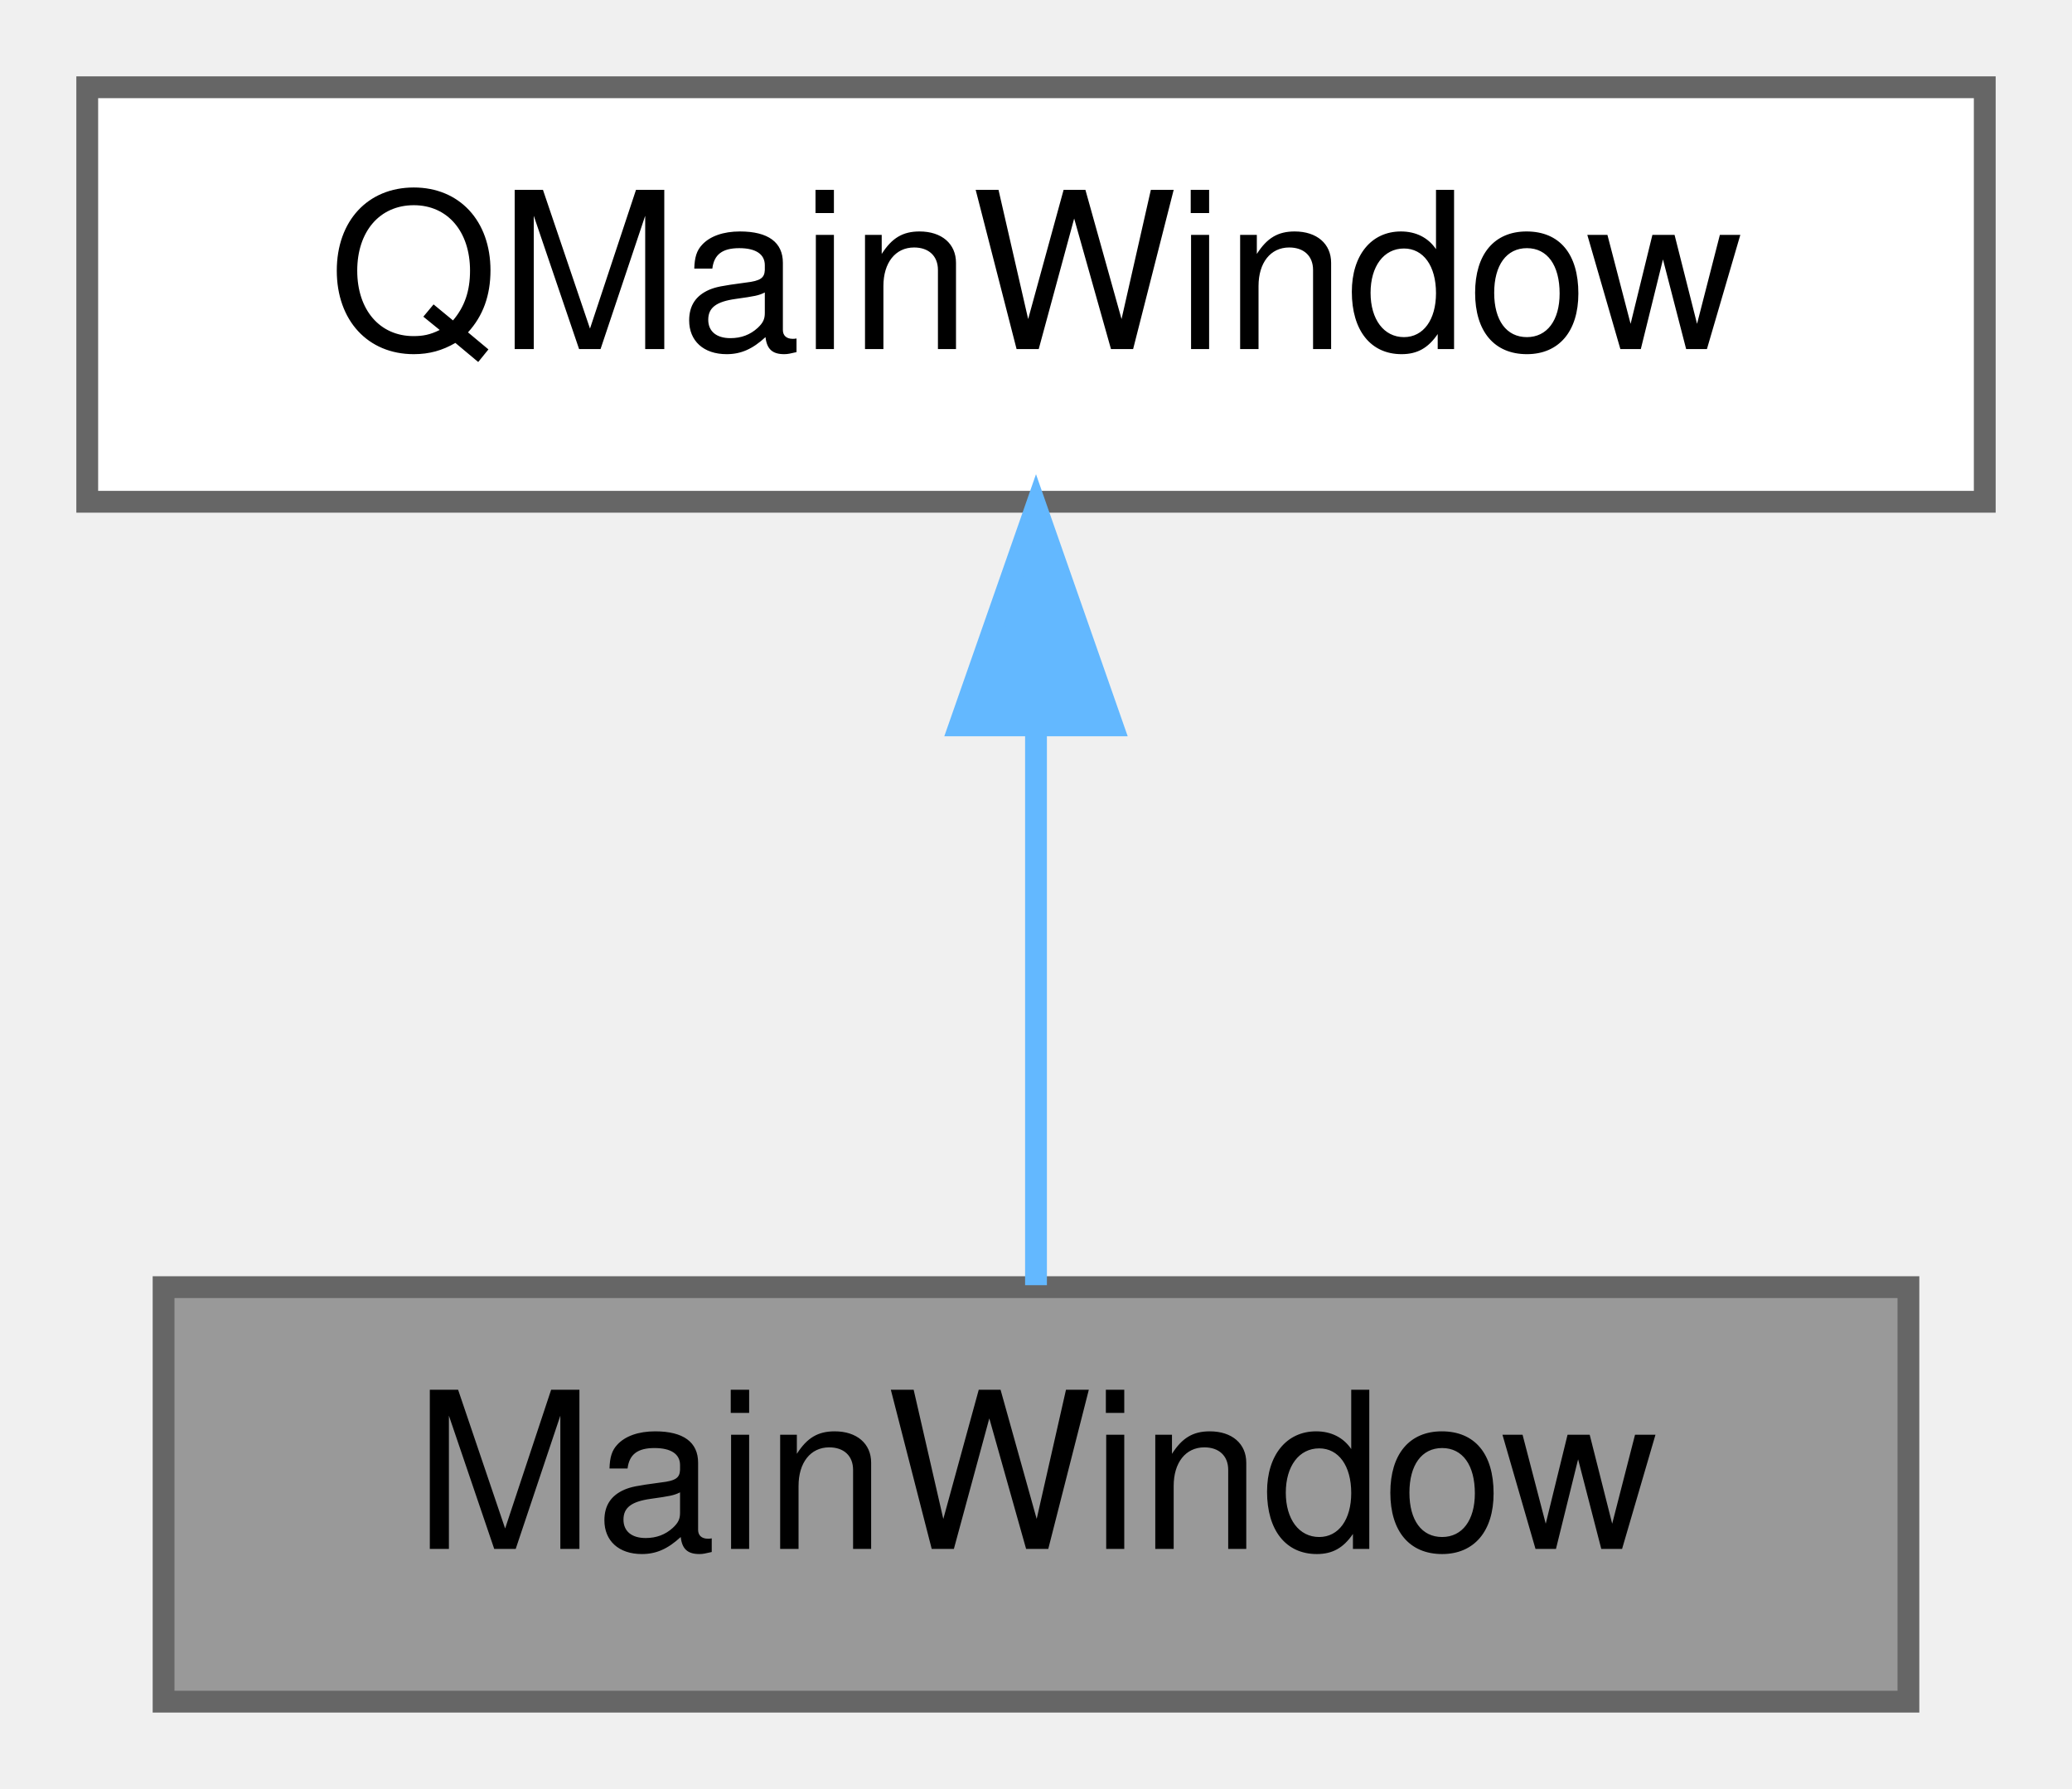
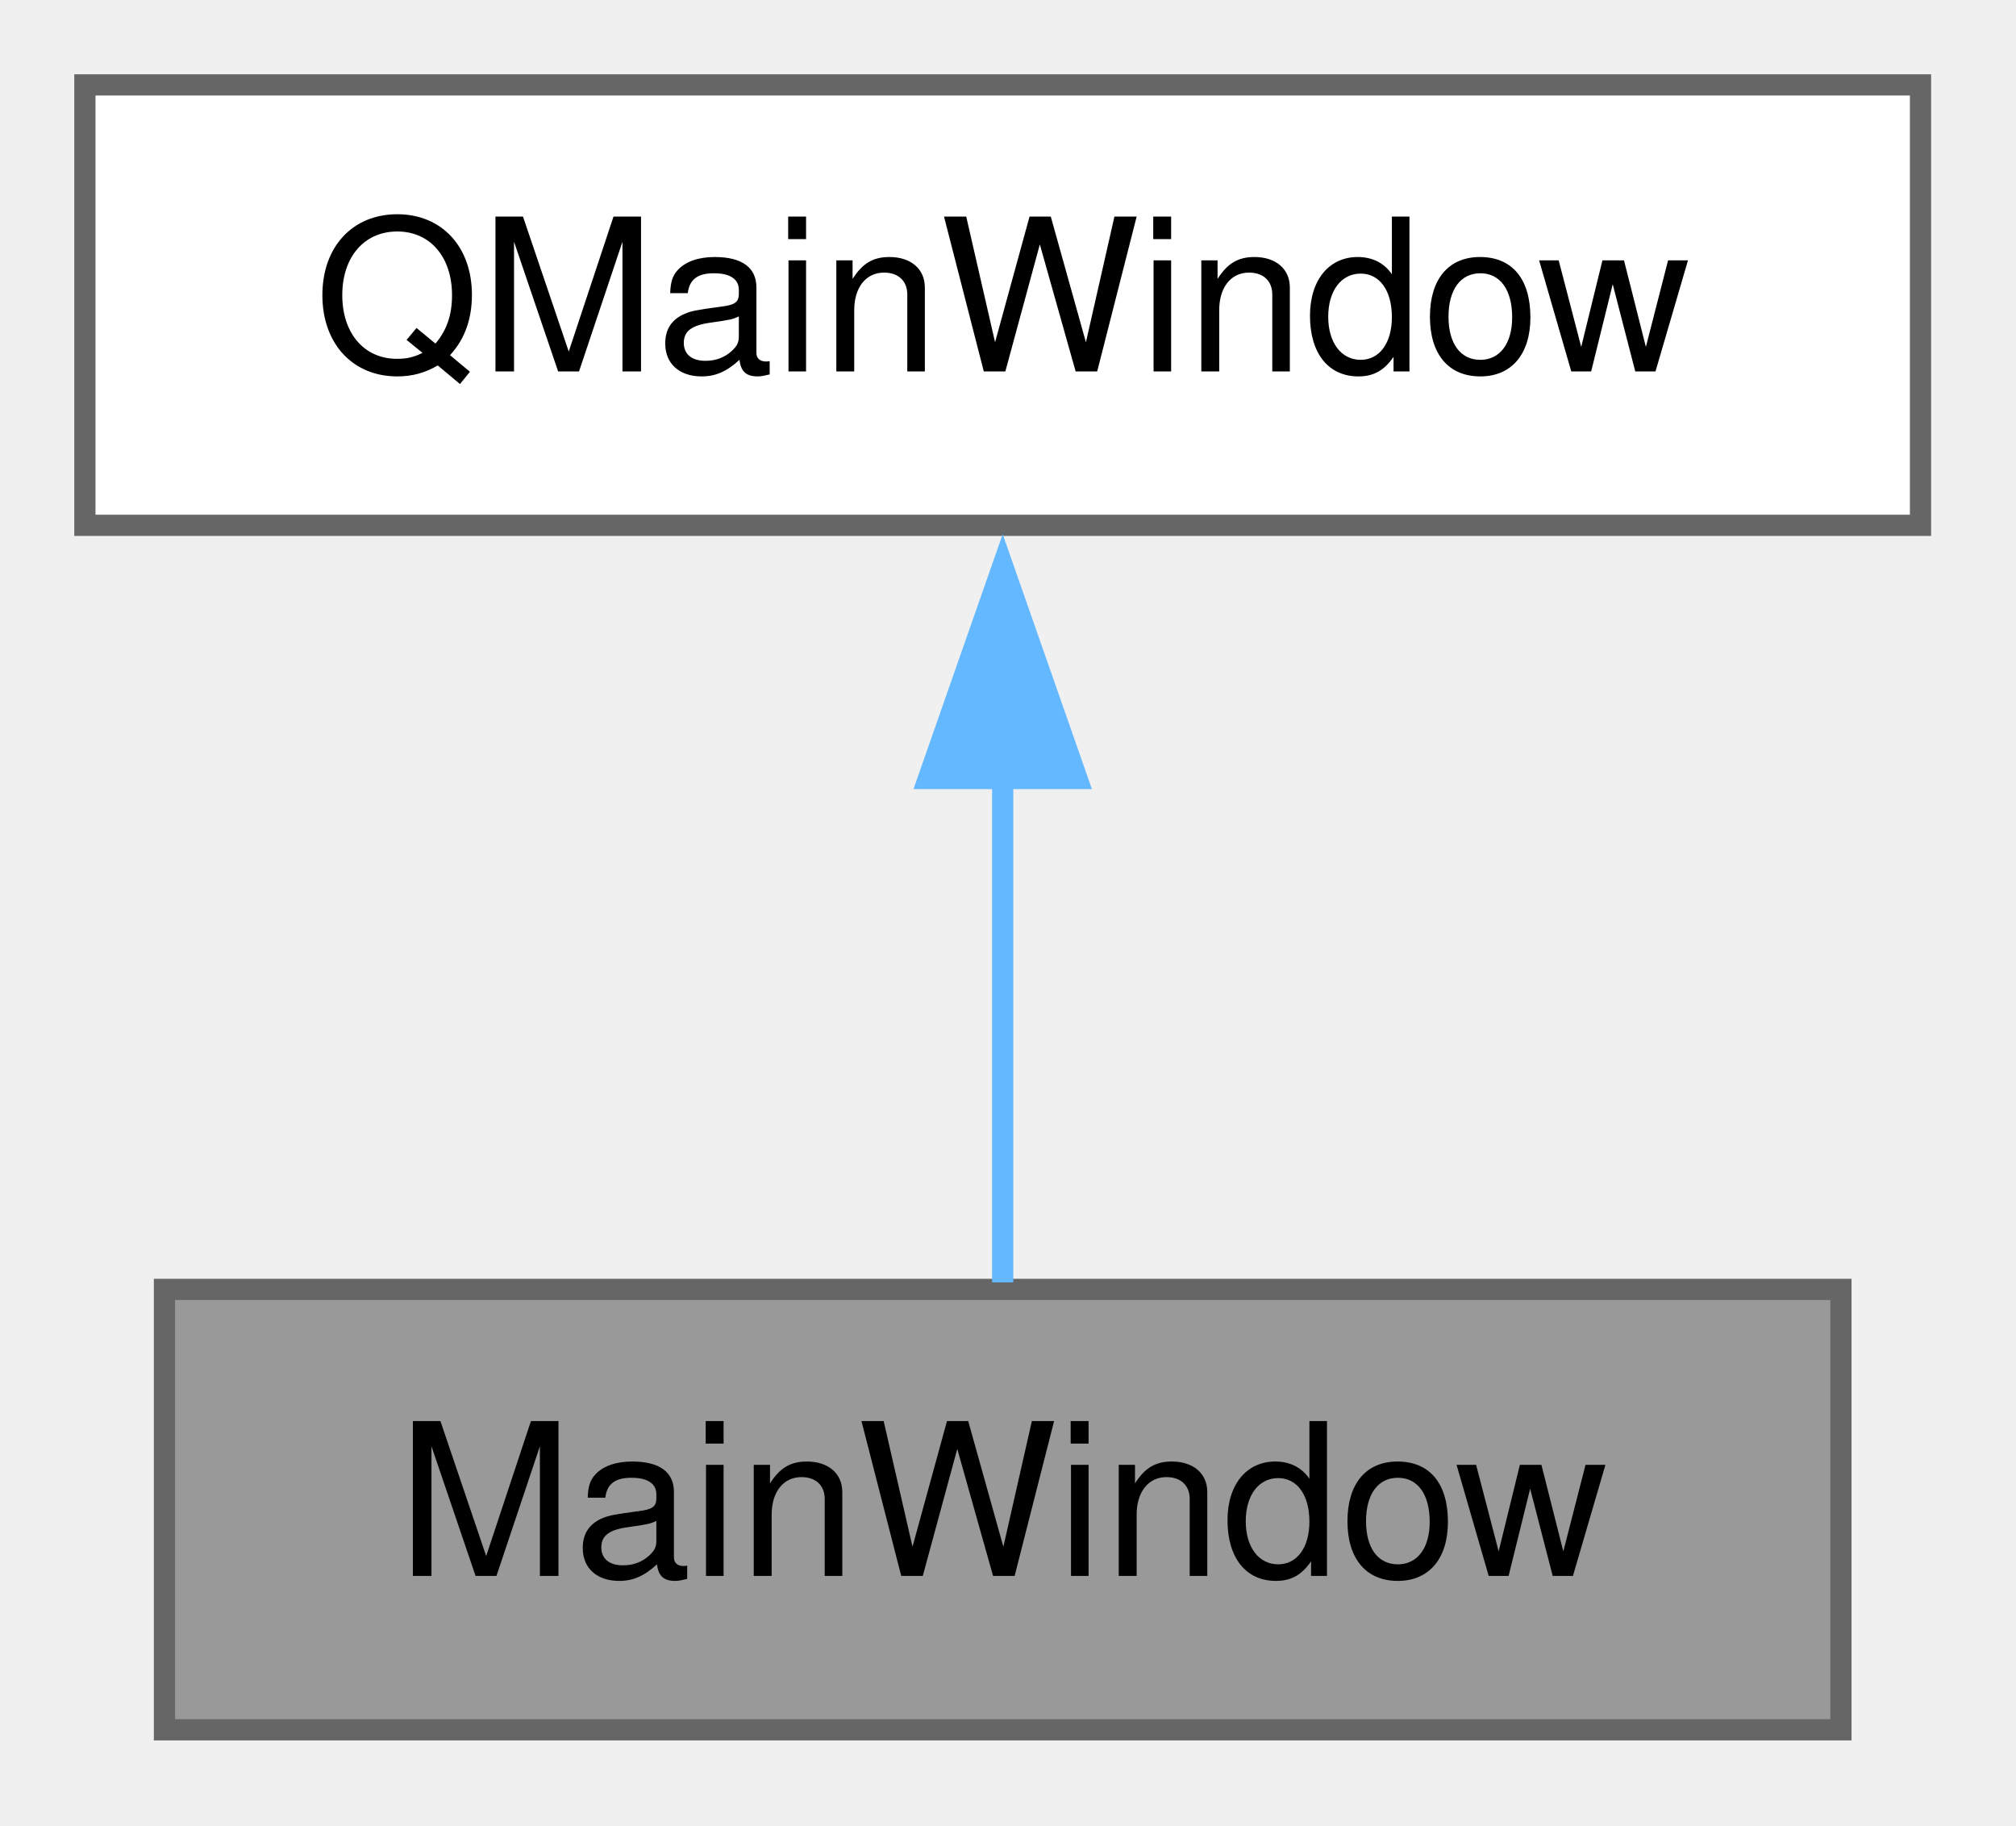
- <svg xmlns="http://www.w3.org/2000/svg" xmlns:xlink="http://www.w3.org/1999/xlink" width="95pt" height="82pt" viewBox="0.00 0.00 95.00 82.00">
-   <g id="graph0" class="graph" transform="scale(1 1) rotate(0) translate(4 78)">
+ <svg xmlns="http://www.w3.org/2000/svg" xmlns:xlink="http://www.w3.org/1999/xlink" width="95pt" height="86pt" viewBox="0.00 0.00 95.00 86.00">
+   <g id="graph0" class="graph" transform="scale(1 1) rotate(0) translate(4 81.5)">
    <g id="Node000001" class="node">
      <g id="a_Node000001">
        <a xlink:title="The primary graphical interface for SecurePasswd_MGMT.">
-           <polygon fill="#999999" stroke="#666666" points="83.5,-19 3.5,-19 3.5,0 83.5,0 83.5,-19" />
-           <text text-anchor="middle" x="43.5" y="-7" font-family="Helvetica,sans-Serif" font-size="10.00">MainWindow</text>
+           <polygon fill="#999999" stroke="#666666" points="82.75,-20.75 3.75,-20.75 3.75,0 82.75,0 82.75,-20.75" />
+           <text xml:space="preserve" text-anchor="middle" x="43.25" y="-7.25" font-family="Helvetica,sans-Serif" font-size="10.00">MainWindow</text>
        </a>
      </g>
    </g>
    <g id="Node000002" class="node">
      <g id="a_Node000002">
        <a xlink:title=" ">
-           <polygon fill="white" stroke="#666666" points="87,-74 0,-74 0,-55 87,-55 87,-74" />
-           <text text-anchor="middle" x="43.5" y="-62" font-family="Helvetica,sans-Serif" font-size="10.00">QMainWindow</text>
+           <polygon fill="white" stroke="#666666" points="86.5,-77.5 0,-77.5 0,-56.75 86.5,-56.75 86.5,-77.5" />
+           <text xml:space="preserve" text-anchor="middle" x="43.25" y="-64" font-family="Helvetica,sans-Serif" font-size="10.00">QMainWindow</text>
        </a>
      </g>
    </g>
    <g id="edge1_Node000001_Node000002" class="edge">
      <g id="a_edge1_Node000001_Node000002">
        <a xlink:title=" ">
-           <path fill="none" stroke="#63b8ff" d="M43.5,-44.66C43.5,-35.93 43.5,-25.99 43.5,-19.09" />
-           <polygon fill="#63b8ff" stroke="#63b8ff" points="40,-44.75 43.5,-54.75 47,-44.75 40,-44.75" />
+           <path fill="none" stroke="#63b8ff" d="M43.25,-44.88C43.25,-36.66 43.25,-27.68 43.25,-21.08" />
+           <polygon fill="#63b8ff" stroke="#63b8ff" points="39.75,-44.82 43.25,-54.82 46.75,-44.82 39.75,-44.82" />
        </a>
      </g>
    </g>
  </g>
</svg>
